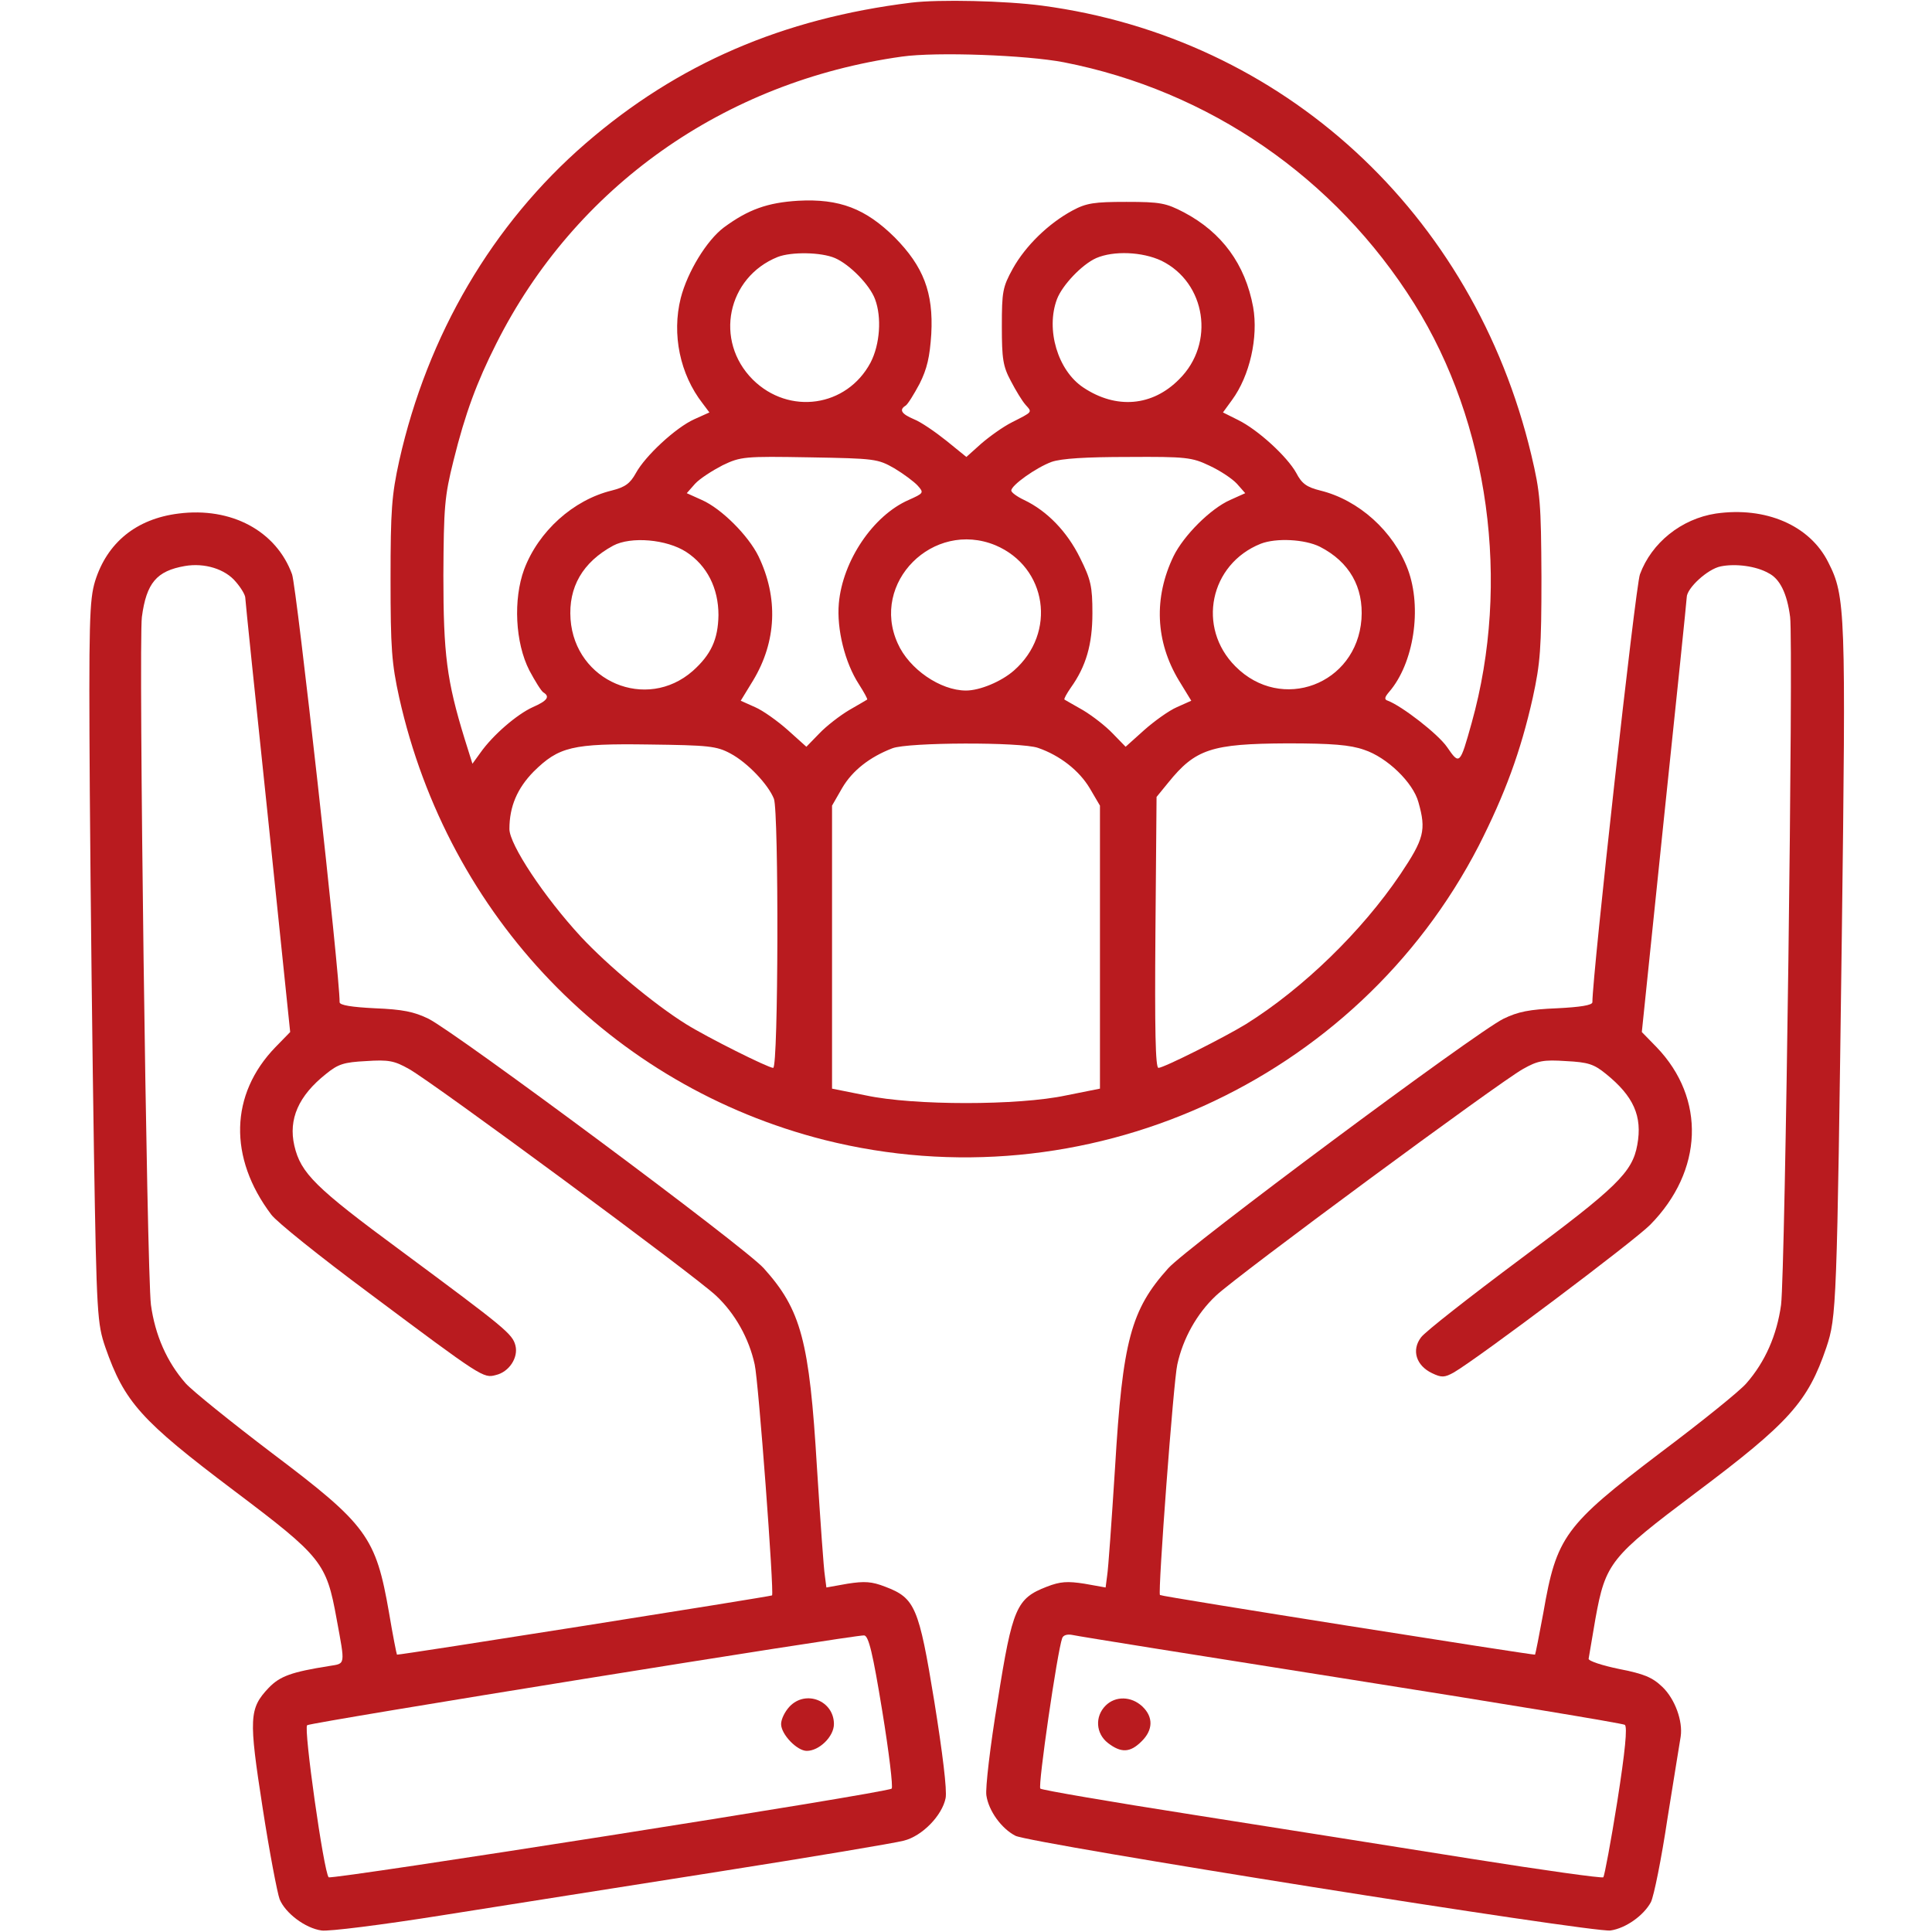
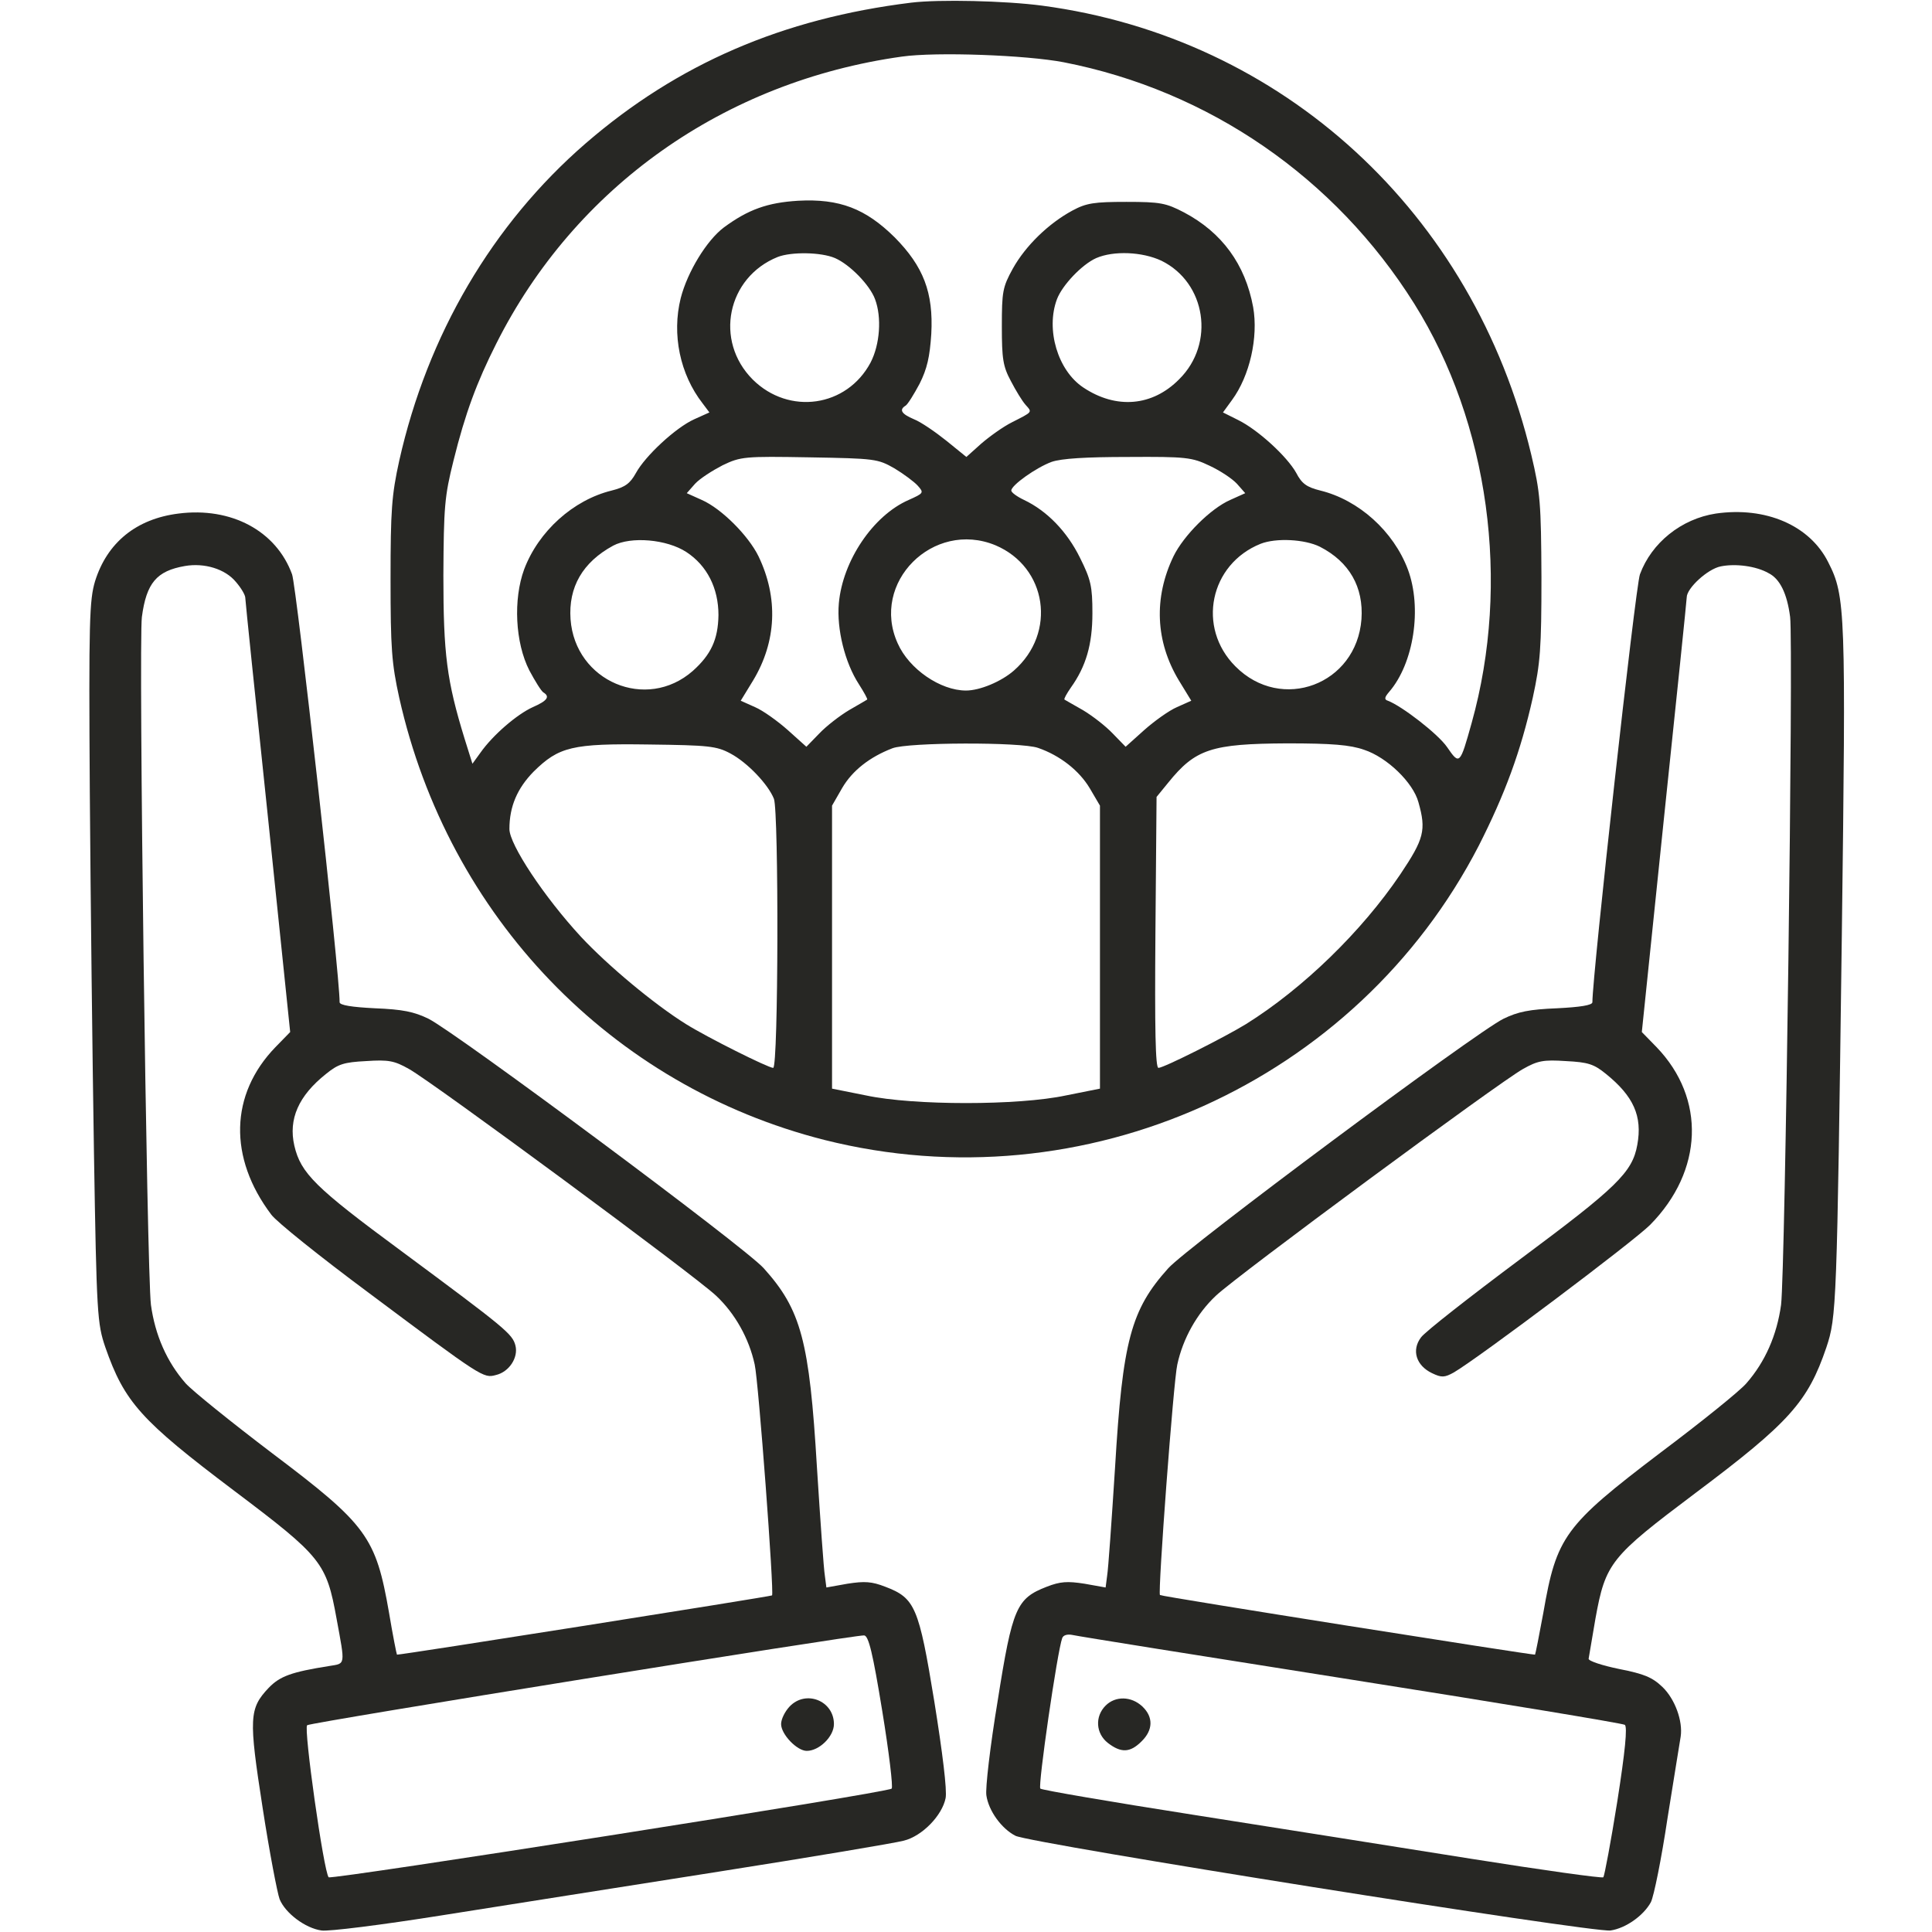
<svg xmlns="http://www.w3.org/2000/svg" version="1.0" width="512pt" height="512pt" viewBox="0 0 512 512" preserveAspectRatio="xMidYMid meet">
-   <g transform="translate(0,512) scale(0.1,-0.1)" fill="#b91b1f" stroke="none">
+   <g transform="translate(0,512) scale(0.1,-0.1)" fill="#272724" stroke="none">
    <path d="M2415 5113 c-341 -42 -619 -162 -863 -373 -247 -214 -419 -507 -494 -841 -20 -91 -23 -131 -23 -314 0 -183 3 -223 23 -314 130 -580 562 -1029 1127 -1172 688 -173 1410 152 1734 780 69 136 111 249 143 392 20 92 23 130 23 319 -1 197 -3 224 -27 325 -153 641 -658 1105 -1296 1190 -98 13 -273 17 -347 8z m404 -158 c384 -75 719 -305 929 -640 198 -316 256 -739 152 -1111 -31 -111 -32 -112 -65 -64 -24 35 -120 109 -157 123 -10 3 -9 9 3 23 66 76 88 223 50 325 -38 101 -130 184 -232 209 -36 9 -49 18 -64 47 -24 43 -101 114 -154 140 l-40 20 24 33 c47 64 70 166 56 246 -21 114 -83 198 -183 251 -48 25 -63 28 -153 28 -85 0 -106 -3 -143 -23 -63 -34 -124 -93 -158 -154 -27 -49 -29 -61 -29 -153 0 -86 3 -106 24 -145 13 -25 30 -53 39 -63 18 -20 19 -18 -36 -46 -24 -12 -60 -38 -82 -57 l-39 -35 -53 43 c-30 24 -68 50 -86 57 -33 14 -40 25 -22 36 6 4 22 30 37 58 20 40 27 71 31 132 6 110 -21 179 -97 256 -77 76 -146 103 -256 97 -81 -5 -132 -23 -197 -71 -45 -34 -96 -117 -114 -187 -24 -96 -2 -202 58 -279 l18 -24 -40 -18 c-49 -22 -130 -97 -155 -143 -15 -27 -28 -37 -64 -46 -102 -25 -194 -108 -232 -209 -29 -79 -24 -194 14 -268 15 -28 31 -54 37 -58 18 -11 11 -22 -28 -39 -42 -19 -106 -74 -139 -121 l-21 -29 -21 67 c-47 153 -56 223 -56 432 1 182 3 209 27 305 31 125 62 208 113 309 209 416 604 695 1075 761 92 13 330 4 429 -15z m-606 -519 c39 -17 92 -71 106 -109 18 -48 13 -120 -12 -168 -63 -118 -216 -140 -312 -45 -103 103 -68 271 66 325 36 14 115 13 152 -3z m865 -7 c118 -58 143 -219 47 -314 -71 -72 -167 -80 -254 -22 -68 45 -100 154 -70 234 14 37 66 92 104 109 46 20 122 17 173 -7z m-708 -550 c25 -15 53 -36 62 -46 17 -19 16 -20 -24 -38 -94 -41 -175 -161 -185 -274 -6 -68 16 -157 53 -214 14 -22 24 -40 22 -41 -2 -1 -23 -14 -48 -28 -25 -15 -60 -42 -79 -62 l-34 -35 -49 44 c-27 24 -66 52 -87 61 l-38 17 33 54 c62 103 67 219 14 329 -27 55 -98 126 -150 149 l-40 18 22 25 c13 14 46 35 73 49 48 23 58 24 230 21 174 -3 181 -4 225 -29z m835 7 c28 -13 60 -34 73 -48 l22 -25 -40 -18 c-52 -23 -123 -94 -150 -149 -53 -110 -48 -226 14 -329 l33 -54 -38 -17 c-21 -9 -60 -37 -87 -61 l-49 -44 -34 35 c-19 20 -54 47 -79 62 -25 14 -47 27 -49 28 -2 2 6 16 17 32 40 56 57 114 57 197 0 71 -4 89 -33 147 -34 69 -87 124 -148 153 -19 9 -34 20 -34 25 0 14 66 61 107 76 26 9 91 13 203 13 153 1 169 -1 215 -23z m-1386 -229 c55 -36 85 -96 85 -167 -1 -65 -20 -105 -68 -148 -123 -108 -312 -28 -324 137 -6 85 32 151 113 195 47 25 142 17 194 -17z m819 18 c137 -58 163 -232 49 -332 -33 -29 -90 -53 -127 -53 -68 0 -151 57 -181 125 -73 161 94 328 259 260z m860 -4 c78 -40 116 -107 110 -192 -13 -173 -212 -248 -334 -125 -103 103 -68 271 67 325 41 16 117 12 157 -8z m-1562 -548 c45 -24 100 -82 115 -120 13 -35 12 -713 -2 -713 -13 0 -175 81 -231 116 -85 53 -207 155 -278 231 -98 106 -190 245 -190 286 0 60 21 108 64 152 67 66 102 75 306 72 158 -2 179 -4 216 -24z m815 15 c58 -20 109 -60 137 -107 l27 -46 0 -375 0 -375 -90 -18 c-126 -27 -404 -27 -530 0 l-90 18 0 375 0 375 27 47 c27 46 73 82 133 105 41 16 341 17 386 1z m864 -5 c61 -20 130 -87 144 -139 21 -74 15 -97 -48 -191 -102 -151 -257 -302 -409 -397 -57 -35 -218 -116 -232 -116 -8 0 -10 102 -8 359 l3 359 31 38 c72 89 114 103 315 104 119 0 167 -4 204 -17z" />
    <path d="M473 3759 c-112 -14 -189 -77 -221 -179 -15 -50 -17 -105 -14 -560 2 -278 7 -707 11 -955 7 -430 9 -453 30 -515 51 -146 94 -194 342 -381 232 -175 244 -190 271 -339 23 -125 24 -118 -19 -125 -101 -16 -131 -27 -161 -58 -52 -55 -53 -80 -16 -318 18 -117 39 -226 45 -242 15 -37 68 -77 111 -83 18 -3 161 15 318 40 157 25 488 77 735 116 248 39 468 76 490 82 49 12 102 67 111 113 4 21 -8 119 -30 256 -41 251 -51 274 -130 304 -36 14 -55 15 -100 8 l-56 -10 -4 31 c-3 17 -12 146 -21 287 -20 336 -42 418 -141 528 -50 56 -812 622 -888 661 -39 19 -69 25 -143 28 -60 3 -93 8 -93 16 1 68 -114 1101 -126 1134 -42 115 -161 179 -301 161z m152 -181 c14 -16 25 -35 25 -42 0 -6 27 -268 60 -581 l59 -570 -39 -40 c-121 -125 -125 -293 -11 -444 14 -19 130 -112 258 -207 301 -225 304 -227 337 -218 35 8 60 46 52 78 -8 31 -25 45 -303 251 -228 168 -266 206 -283 279 -16 70 11 132 84 190 32 26 47 31 106 34 60 4 75 1 114 -21 63 -35 761 -550 814 -601 50 -47 87 -113 102 -182 10 -43 52 -606 46 -612 -4 -3 -990 -159 -994 -157 -1 1 -11 51 -21 111 -35 201 -58 233 -310 423 -108 82 -211 165 -229 185 -50 57 -81 128 -92 208 -11 88 -33 1752 -24 1823 12 90 39 122 114 135 52 9 107 -8 135 -42z m1713 -2992 c18 -110 29 -202 25 -206 -11 -11 -1484 -242 -1492 -235 -13 14 -67 396 -57 403 12 8 1453 240 1476 238 12 -1 23 -47 48 -200z" />
    <path d="M2092 597 c-12 -13 -22 -33 -22 -46 0 -27 42 -71 68 -71 33 0 72 38 72 71 0 62 -75 92 -118 46z" />
    <path d="M4547 3759 c-91 -14 -170 -77 -201 -161 -12 -33 -126 -1062 -126 -1134 0 -8 -33 -13 -93 -16 -74 -3 -104 -9 -143 -28 -76 -38 -838 -605 -888 -661 -99 -110 -121 -192 -141 -528 -9 -141 -18 -270 -21 -287 l-4 -31 -56 10 c-45 7 -64 6 -100 -8 -80 -31 -91 -55 -130 -302 -20 -120 -33 -233 -30 -251 6 -41 40 -88 77 -107 38 -20 1534 -258 1577 -251 41 6 88 40 107 75 8 16 28 115 44 222 17 107 33 204 35 217 6 41 -15 99 -48 131 -27 26 -49 35 -115 48 -44 9 -81 21 -81 27 1 6 9 54 18 106 27 149 40 164 266 334 248 186 297 241 346 385 27 81 28 105 41 1091 11 862 10 900 -36 990 -49 98 -166 148 -298 129z m140 -158 c30 -15 49 -54 57 -116 9 -71 -13 -1735 -24 -1823 -11 -80 -42 -151 -92 -208 -17 -20 -120 -103 -228 -184 -254 -193 -275 -222 -310 -424 -11 -60 -21 -110 -22 -111 -3 -2 -991 154 -994 158 -6 6 36 569 46 611 15 69 52 135 102 182 53 51 751 566 814 601 39 22 54 25 114 21 59 -3 74 -8 106 -34 73 -59 97 -112 83 -188 -13 -73 -55 -113 -309 -302 -134 -100 -253 -193 -264 -208 -26 -34 -13 -75 29 -95 25 -12 33 -12 58 2 65 38 475 346 520 391 141 143 148 335 17 471 l-39 40 59 570 c33 314 60 576 60 582 0 24 55 75 90 82 39 8 94 1 127 -18z m-1107 -2932 c393 -62 720 -116 726 -120 7 -6 1 -69 -20 -203 -17 -107 -34 -197 -37 -201 -4 -3 -161 19 -350 49 -189 30 -522 83 -739 117 -217 34 -398 65 -403 69 -7 6 45 364 58 399 3 8 14 11 28 8 12 -3 344 -56 737 -118z" />
    <path d="M2930 600 c-29 -29 -26 -74 6 -99 35 -27 59 -26 89 4 31 30 32 65 2 93 -29 27 -71 28 -97 2z" />
  </g>
</svg>
